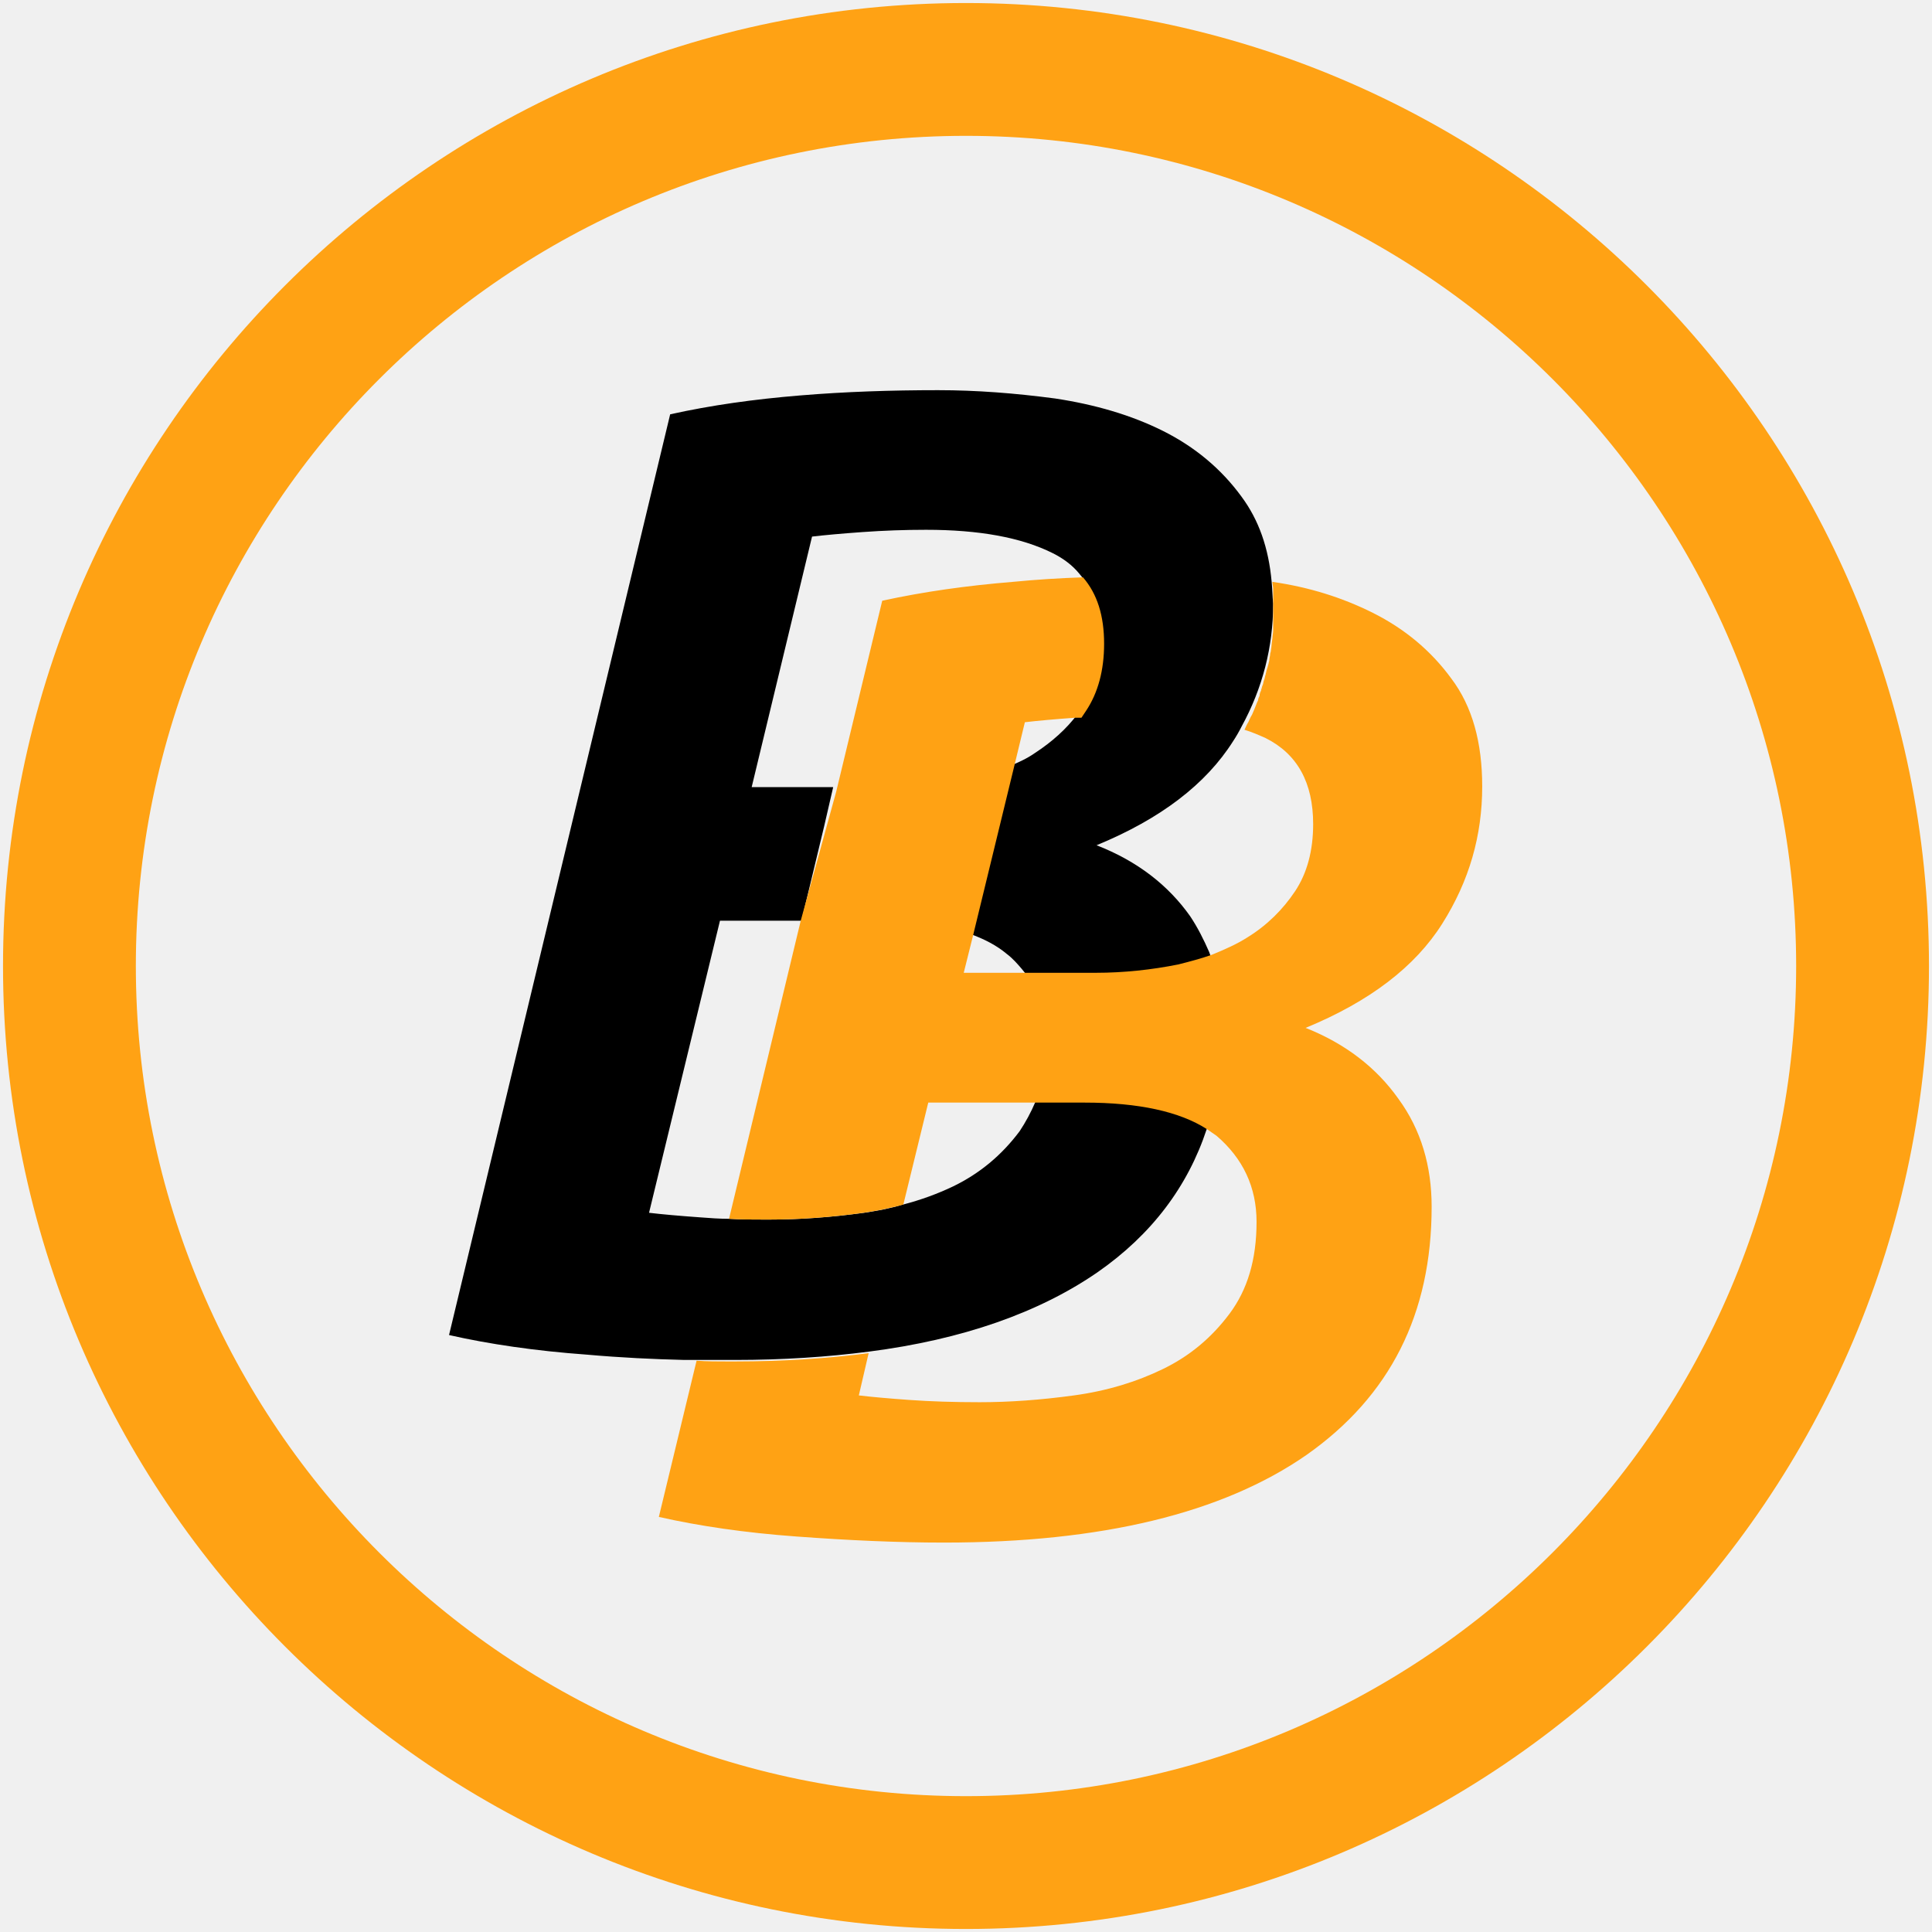
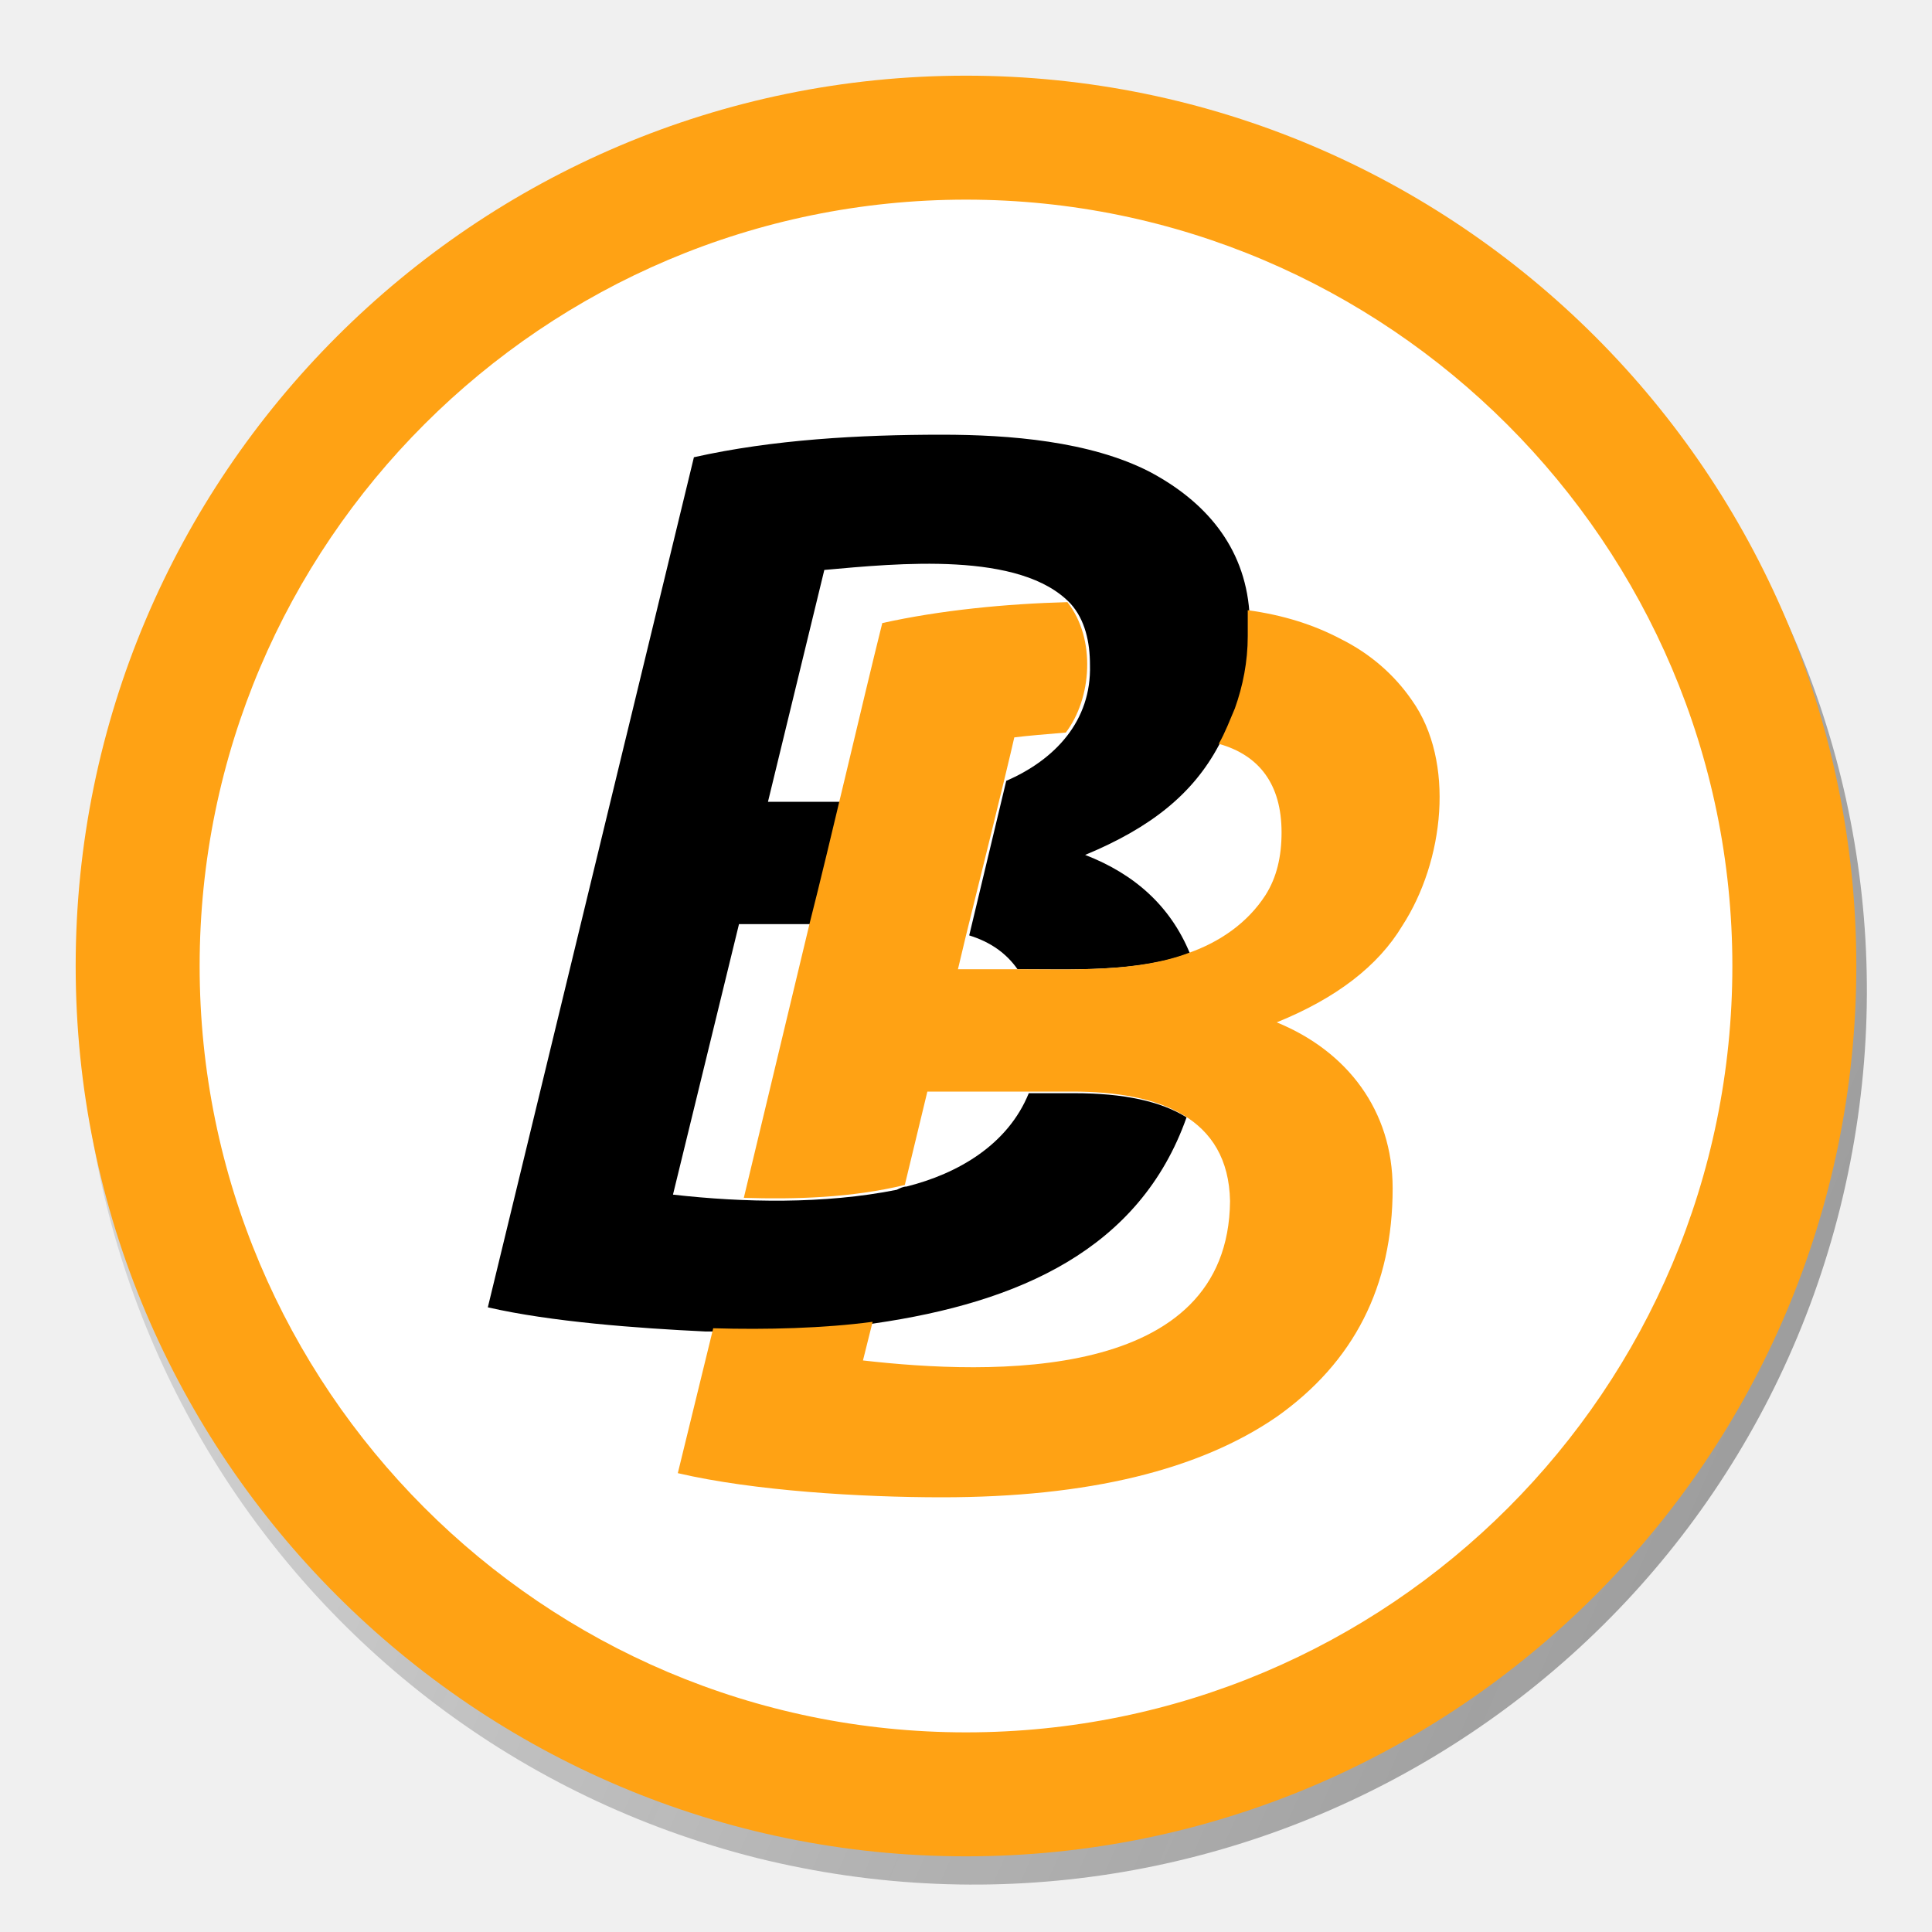
- <svg xmlns="http://www.w3.org/2000/svg" version="1.1" height="120" width="120" id="Capa_1" x="0px" y="0px" viewBox="0 0 256 256" style="enable-background:new 0 0 256 256;" xml:space="preserve">
+ <svg xmlns="http://www.w3.org/2000/svg" version="1.1" height="120px" width="120px" id="svg4247" x="0px" y="0px" viewBox="0 0 120 120" style="enable-background:new 0 0 120 120;" xml:space="preserve">
  <style type="text/css">
- 	.st0{fill:#FFA214;}
+ 	.st0{fill:url(#path4251-6_1_);}
+ 	.st1{fill:#FFFFFF;}
+ 	.st2{display:none;opacity:0.5;fill:none;stroke:#000000;stroke-width:0.5;enable-background:new    ;}
+ 	.st3{fill:none;}
+ 	.st4{fill:#FFA214;}
</style>
+   <linearGradient id="path4251-6_1_" gradientUnits="userSpaceOnUse" x1="-1074.457" y1="641.441" x2="-722.608" y2="487.054" gradientTransform="matrix(-1.0091 0 0 1.0091 -755.1855 -467.9421)">
+     <stop offset="0" style="stop-color:#1A1A1A" />
+     <stop offset="1" style="stop-color:#1A1A1A;stop-opacity:0" />
+   </linearGradient>
+   <path id="path4251-6" class="st0" d="M6.7,48.1C14.1,18.3,44.2,0.2,73.9,7.7  c29.7,7.4,47.8,37.5,40.4,67.3c-7.4,29.7-37.5,47.8-67.3,40.4C17.3,107.9-0.8,77.8,6.7,48.1z" />
+   <path id="path4251" class="st1" d="M113.4,73.3c-7.3,29.5-37.2,47.4-66.7,40  C17.2,106-0.7,76.2,6.6,46.7C14,17.2,43.8-0.7,73.3,6.6C102.8,14,120.7,43.8,113.4,73.3z" />
+   <path id="path6359" class="st2" d="M115,60c0,30.4-24.6,55-55,55C29.6,115,5,90.4,5,60  C5,29.6,29.6,5,60,5C90.4,5,115,29.6,115,60" />
  <g>
+     <path class="st3" d="M76,45.9c0-0.1,0.1-0.3,0.2-0.4c-0.1,0.3-0.3,0.5-0.4,0.8C75.9,46.1,75.9,46,76,45.9z" />
+     <path class="st3" d="M46.3,82.7L46.3,82.7L46.3,82.7L46.3,82.7z" />
+     <path class="st3" d="M67.6,40.2c0,0.2,0,0.3,0,0.5C67.7,40.5,67.6,40.3,67.6,40.2z" />
+     <path class="st3" d="M55,38.8c2.4-0.5,4.9-0.9,7.5-1.1c1.3-0.1,2.7-0.2,4-0.3l0,0c-0.4-0.5-0.9-0.9-1.5-1.2   c-1.8-0.9-4.2-1.3-7.3-1.3c-1.2,0-2.4,0-3.6,0.1c-1.2,0.1-2.2,0.2-2.9,0.3l-3.5,14.4h4.7l0,0L51.9,52l-0.8,3.3l1.3-5.5L55,38.8z" />
+     <path class="st3" d="M60.2,58.1L60.2,58.1l-0.5,2.1h3.6c-0.3-0.3-0.6-0.6-0.9-0.9C61.8,58.8,61,58.4,60.2,58.1L60.2,58.1L60.2,58.1   L60.2,58.1L60.2,58.1z" />
+     <path class="st3" d="M63.2,45.8l-0.6,2.7l0,0l0,0c0.5-0.2,1-0.5,1.4-0.7c1-0.6,1.8-1.4,2.5-2.3c-0.1,0-0.2,0-0.3,0   C64.9,45.6,63.9,45.7,63.2,45.8z" />
+     <path class="st3" d="M76.3,45.1c0-0.1,0-0.1,0.1-0.2c0-0.1,0.1-0.2,0.1-0.3v0c-0.1,0.3-0.2,0.5-0.3,0.8   C76.2,45.3,76.3,45.2,76.3,45.1z" />
+     <path class="st3" d="M67.7,40.7c0,0.2,0,0.4,0,0.6C67.7,41.1,67.7,40.9,67.7,40.7z" />
+     <path class="st3" d="M45.8,57.4l-4.1,16.8c0.7,0.1,1.7,0.2,2.9,0.3c0.6,0,1.1,0,1.7,0.1l4.1-17.1H45.8z" />
+     <path class="st3" d="M67,38.3c0,0,0,0.1,0,0.1C67.1,38.3,67,38.3,67,38.3z" />
+     <path class="st3" d="M66.8,37.9C66.8,37.9,66.8,38,66.8,37.9C66.8,37.9,66.8,37.9,66.8,37.9z" />
+     <path class="st3" d="M66.5,37.5L66.5,37.5C66.5,37.5,66.5,37.6,66.5,37.5C66.5,37.6,66.5,37.5,66.5,37.5z" />
+     <path class="st3" d="M55.8,73.9L55.8,73.9c0.2,0,0.4-0.1,0.7-0.2l0,0C56.2,73.8,56,73.8,55.8,73.9L55.8,73.9z" />
+     <path class="st3" d="M67.4,39.1c0,0,0,0.1,0,0.2C67.4,39.3,67.4,39.2,67.4,39.1z" />
+     <path class="st3" d="M67.5,77.6c-3.3,2.3-7.7,3.9-13.1,4.5l0,0l0,0l-0.6,2.4c0.7,0.1,1.7,0.2,2.9,0.3c1.2,0.1,2.6,0.1,4,0.1   c1.7,0,3.6-0.1,5.4-0.4c1.9-0.3,3.6-0.7,5.1-1.5c1.5-0.7,2.8-1.8,3.8-3.2c1-1.3,1.6-3.1,1.6-5.3c0-2-0.8-3.6-2.3-4.9   c-0.2-0.1-0.3-0.3-0.6-0.4C72.7,72.7,70.6,75.5,67.5,77.6z" />
+     <path class="st3" d="M67.2,38.7c0,0,0,0.1,0,0.1C67.3,38.8,67.2,38.7,67.2,38.7z" />
+     <path class="st3" d="M67.5,39.6c0,0.1,0,0.2,0,0.2C67.5,39.8,67.5,39.7,67.5,39.6z" />
+     <path class="st3" d="M77.2,42.5c0-0.1,0-0.1,0-0.2c0-0.1,0-0.2,0-0.3c0-0.1,0-0.1,0-0.2c0-0.2,0.1-0.4,0.1-0.6   c-0.1,0.6-0.2,1.2-0.3,1.7C77.2,42.7,77.2,42.6,77.2,42.5z" />
+     <path class="st3" d="M77.6,38.6c0-0.1,0-0.2,0-0.3c0-0.1,0-0.3,0-0.4l0,0C77.5,38.2,77.6,38.4,77.6,38.6z" />
+     <path class="st3" d="M76.6,44.4c0-0.1,0.1-0.2,0.1-0.3c0,0,0,0,0,0c0-0.1,0.1-0.2,0.1-0.3c0,0,0,0,0,0c-0.1,0.3-0.2,0.6-0.3,0.8   C76.6,44.5,76.6,44.5,76.6,44.4z" />
+     <path class="st3" d="M77.6,38.9c0,0,0-0.1,0-0.2c0,0,0-0.1,0-0.2c0,0.2,0,0.4,0,0.6C77.6,39.1,77.6,39,77.6,38.9z" />
+     <path class="st3" d="M60,12.4c-26.3,0-47.6,21.4-47.6,47.6s21.4,47.6,47.6,47.6c26.3,0,47.6-21.4,47.6-47.6   C107.6,33.7,86.3,12.4,60,12.4z M87.2,57.5c-1.6,2.5-4.2,4.5-7.8,6c2.3,1,4.1,2.3,5.3,4.1c1.3,1.8,1.9,3.9,1.9,6.2   c0,6.2-2.4,10.9-7.2,14.2c-4.8,3.3-11.7,5-20.8,5c-2.7,0-5.5-0.1-8.4-0.3c-2.9-0.2-5.6-0.6-7.9-1.1l2.2-9c-0.2,0-0.4,0-0.6,0l0,0   c-1.8,0-3.7-0.2-5.6-0.3c-2.9-0.2-5.6-0.6-7.9-1.1L43,28.4c2.4-0.5,4.9-0.9,7.4-1.1c2.6-0.2,5.3-0.3,7.9-0.3c2.2,0,4.5,0.2,6.7,0.5   c2.3,0.3,4.3,1,6.2,1.9c1.8,0.9,3.3,2.2,4.5,3.8c1,1.3,1.6,2.9,1.7,4.9l0,0c2.1,0.3,4,0.9,5.8,1.8c1.8,0.9,3.3,2.2,4.5,3.8   c1.2,1.6,1.8,3.6,1.8,6.2C89.6,52.5,88.8,55.1,87.2,57.5z" />
+     <path class="st3" d="M77.5,40.6c0-0.1,0-0.1,0-0.2c0-0.1,0-0.2,0-0.3c0-0.1,0-0.3,0-0.4c0-0.1,0-0.1,0-0.2l0,0l0,0   c0-0.1,0-0.2,0-0.3c0,0.6,0,1.2-0.1,1.8C77.5,40.9,77.5,40.8,77.5,40.6z" />
+     <path class="st3" d="M67.4,53.1c2.3,1,4.1,2.3,5.4,4.1c0.4,0.6,0.8,1.3,1.1,2c0.7-0.3,1.4-0.6,2-1c1.1-0.7,2-1.6,2.7-2.6   c0.7-1,1-2.3,1-3.9c0-2.4-0.9-4.1-2.7-4.9c-0.4-0.2-0.8-0.3-1.2-0.5l0,0c-0.2,0.3-0.3,0.6-0.5,0.8C73.7,49.6,71.1,51.6,67.4,53.1z" />
+     <path class="st3" d="M77,43.5c0-0.1,0-0.2,0.1-0.3c0-0.1,0-0.1,0-0.2c0,0,0,0,0-0.1c-0.1,0.3-0.1,0.5-0.2,0.8   C76.9,43.6,76.9,43.5,77,43.5z" />
+     <path class="st3" d="M56.4,73.7c1-0.3,1.9-0.6,2.9-1c1.5-0.7,2.8-1.8,3.8-3.2c0.4-0.5,0.7-1.1,0.9-1.7h-6.2L56.4,73.7z" />
+     <path d="M77.6,39.2c0-0.2,0-0.4,0-0.6c0-0.2,0-0.4,0-0.6l0,0l0,0c-0.3-4.1-2.8-6.9-6.2-8.7c-3.7-1.9-8.7-2.3-12.9-2.3   c-5.1,0-10.5,0.3-15.4,1.4L30.3,81.2c3.9,0.9,9.3,1.3,13.5,1.5l0,0c0.2,0,0.4,0,0.6,0l0,0c0.6,0,1.2,0,1.8,0l0,0   c2.9,0,5.6-0.1,8.1-0.5l0,0l0,0l0,0c9-1.3,16.5-4.6,19.4-12.8c-1.6-1-3.9-1.5-7-1.5h-2.8c-1.3,3.2-4.4,5-7.6,5.8l0,0   c-0.2,0-0.4,0.1-0.6,0.2l0,0l0,0c-4.5,0.9-9.5,0.8-13.9,0.3l4.1-16.8h4.7l0,0c0.5-2.2,1.3-5.4,1.8-7.6l0,0h-4.7l3.5-14.4   c4.5-0.4,12.2-1.2,15.3,2.1l0,0l0,0l0,0l0,0c0.9,1,1.2,2.4,1.2,3.8c0.1,3.5-2.2,5.9-5.2,7.2l0,0l-2.3,9.6l0,0l0,0   c1.3,0.4,2.3,1.1,3,2.1c3.4,0,7.5,0.2,10.7-1c-1.2-2.9-3.4-4.9-6.5-6.1c4.1-1.7,6.7-3.8,8.3-6.8l0,0C77,44.1,77.6,41.7,77.6,39.2z" />
    <g>
-       <path class="st0" d="M128,255.6C57.6,255.6,0.4,198.4,0.4,128S57.6,0.4,128,0.4S255.6,57.6,255.6,128S198.4,255.6,128,255.6z     M128,18C67.3,18,18,67.3,18,128s49.4,110,110,110s110-49.4,110-110S188.7,18,128,18z" />
+       <path class="st4" d="M60,4.7C29.5,4.7,4.7,29.5,4.7,60s24.8,55.3,55.3,55.3s55.3-24.8,55.3-55.3S90.5,4.7,60,4.7z M60,107.6    c-26.3,0-47.6-21.4-47.6-47.6c0-26.3,21.4-47.6,47.6-47.6s47.6,21.4,47.6,47.6C107.6,86.3,86.3,107.6,60,107.6z" />
+       <path class="st4" d="M83.3,39.7c-1.7-0.9-3.6-1.5-5.8-1.8c0,0.3,0,0.5,0,0.8c0,0.3,0,0.5,0,0.8l0,0l0,0c0,1.6-0.3,3.1-0.8,4.5    c0,0,0,0,0,0c-0.3,0.7-0.6,1.5-1,2.2l0,0c2.5,0.7,3.9,2.5,3.9,5.5c0,1.5-0.3,2.8-1,3.9c-1.1,1.7-2.8,2.9-4.8,3.6    c-3.2,1.2-7.3,1-10.7,1h-3.6l0.5-2.1l0,0l0,0c0.5-2,2.6-10.5,3-12.3c0.8-0.1,2-0.2,3.2-0.3c1.6-2.1,1.9-5.8,0.1-8.1    c-3.8,0.1-7.9,0.5-11.5,1.3c-1.2,4.8-3.3,13.9-4.5,18.6l0,0l-4.1,17.1c3.2,0.1,6.7,0,10-0.8l1.4-5.8c1.9,0,7.1,0,9,0    c5.4,0,9.7,1.6,9.8,6.8c-0.1,11.3-14.9,10.8-22.8,9.9l0.6-2.4c-3,0.4-6.6,0.5-9.9,0.4l-2.2,9c4.7,1.1,11.4,1.5,16.4,1.5    c9.1,0,16-1.7,20.8-5c4.8-3.4,7.2-8.1,7.2-14.2c0-4.8-2.8-8.5-7.2-10.3c3.7-1.5,6.3-3.5,7.8-6c2.6-4,3.3-10.2,0.6-14    C86.6,41.9,85.1,40.6,83.3,39.7z" />
    </g>
-     <path d="M168.5,77.1L168.5,77.1c-0.4-4.5-1.7-8.2-4-11.3c-2.7-3.7-6.2-6.6-10.4-8.7c-4.2-2.1-9-3.5-14.3-4.3   c-5.3-0.7-10.4-1.1-15.5-1.1c-6.2,0-12.3,0.2-18.3,0.7c-6.1,0.5-11.8,1.3-17.2,2.5l-29.3,122c5.3,1.2,11.4,2.1,18.3,2.6   c4.5,0.4,8.8,0.6,12.9,0.7l0,0c0.5,0,1,0,1.5,0c1.2,0,2.5,0,3.7,0c0.2,0,0.3,0,0.5,0l0,0l0,0c0.3,0,0.7,0,1,0   c6.4,0,12.3-0.4,17.7-1.1l0,0c12.5-1.6,22.6-5.2,30.3-10.5c7.2-5,12-11.4,14.5-19c1.4-4.2,2.1-8.8,2.1-13.8c0-3.5-0.6-6.7-1.8-9.7   c-0.7-1.6-1.5-3.2-2.5-4.7c-2.9-4.1-7-7.3-12.4-9.4c8.5-3.5,14.5-8.1,18.1-13.8c0.4-0.6,0.8-1.3,1.1-1.9c2.8-5.1,4.2-10.6,4.2-16.3   C168.6,79,168.6,78.1,168.5,77.1L168.5,77.1z M137.1,99.8c-1,0.7-2.1,1.2-3.3,1.7l0,0l-5.4,22.2l0,0l0,0c2,0.7,3.7,1.6,5,2.7   c0.8,0.6,1.4,1.3,2,2c2.2,2.6,3.2,5.7,3.2,9.3c0,3.1-0.5,5.9-1.4,8.3c-0.6,1.4-1.3,2.7-2.1,3.9c-2.4,3.2-5.3,5.6-8.8,7.3   c-2.1,1-4.3,1.8-6.6,2.4l0,0c-0.5,0.1-1,0.3-1.5,0.4l0,0l0,0c-1.2,0.3-2.4,0.5-3.7,0.7c-4.4,0.6-8.5,0.9-12.5,0.9h-0.7   c-1.6,0-3.1,0-4.6-0.1c-1.4,0-2.7-0.1-4-0.2c-2.8-0.2-5-0.4-6.7-0.6l9.4-38.7h10.8l0,0l3-12.5l1.2-5.2l0,0H99.6l8-33.2   c1.7-0.2,3.9-0.4,6.7-0.6c2.8-0.2,5.6-0.3,8.4-0.3c7,0,12.6,1,16.8,3.1c1.4,0.7,2.6,1.6,3.5,2.7l0,0l0,0l0,0   c1.9,2.2,2.8,5.1,2.8,8.8c0,3.5-0.8,6.5-2.4,8.9c-0.2,0.3-0.4,0.6-0.6,0.9C141.3,96.6,139.4,98.3,137.1,99.8z" />
  </g>
-   <path class="st0" d="M106.1,122l-9.5,39.5c1.5,0.1,3,0.1,4.6,0.1h0h0.7c4,0,8.2-0.3,12.5-0.9c1.3-0.2,2.5-0.4,3.7-0.7  c0.5-0.1,1-0.2,1.6-0.4l3.3-13.5h20.7c7.2,0,12.6,1.2,16.2,3.5c0.4,0.3,0.9,0.6,1.3,0.9c3.5,3,5.3,6.8,5.3,11.4c0,5-1.2,9-3.6,12.2  c-2.4,3.2-5.3,5.6-8.8,7.3c-3.5,1.7-7.4,2.9-11.8,3.5c-4.4,0.6-8.5,0.9-12.5,0.9c-3.4,0-6.5-0.1-9.3-0.3c-2.8-0.2-5-0.4-6.7-0.6  l1.3-5.6c-5.4,0.7-11.4,1.1-17.7,1.1c-0.3,0-0.7,0-1,0c-1.4,0-2.7,0-4.1-0.1l0,0l-5,20.7c5.3,1.2,11.4,2.1,18.3,2.6  c6.8,0.5,13.3,0.8,19.5,0.8c20.9,0,36.9-3.9,48-11.6c11.1-7.8,16.6-18.7,16.6-32.9c0-5.4-1.4-10.2-4.4-14.3c-2.9-4.1-7-7.3-12.3-9.4  c8.5-3.5,14.5-8.1,18.1-13.8c3.6-5.7,5.3-11.7,5.3-18.2c0-5.8-1.3-10.6-4.1-14.3c-2.7-3.7-6.2-6.6-10.4-8.7c-4-2-8.4-3.4-13.3-4.1  c0,0.3,0.1,0.6,0.1,0.9c0,0.2,0,0.4,0,0.6c0,0.1,0,0.3,0,0.4c0,0.1,0,0.2,0,0.4c0,0.3,0,0.5,0,0.8c0,0.2,0,0.4,0,0.7c0,0,0,0,0,0  c0,0,0,0,0,0c0,0.2,0,0.3,0,0.5c0,0.3,0,0.6,0,1c0,0.2,0,0.4,0,0.6c0,0.2,0,0.3,0,0.5c0,0.4-0.1,0.7-0.1,1.1c-0.1,0.5-0.1,1-0.2,1.6  c0,0.2-0.1,0.3-0.1,0.5c0,0.2-0.1,0.5-0.1,0.7c0,0.2-0.1,0.4-0.1,0.5c-0.1,0.4-0.2,0.7-0.3,1c0,0.2-0.1,0.3-0.1,0.5  c-0.1,0.2-0.1,0.5-0.2,0.7c-0.1,0.2-0.1,0.5-0.2,0.7c-0.1,0.2-0.1,0.4-0.2,0.6c0,0,0,0,0,0.1c-0.1,0.2-0.2,0.4-0.2,0.7  c-0.1,0.2-0.2,0.4-0.2,0.6c-0.1,0.2-0.2,0.4-0.3,0.7c-0.1,0.2-0.1,0.3-0.2,0.5c-0.1,0.2-0.2,0.5-0.3,0.7c-0.2,0.3-0.3,0.6-0.5,1  c-0.2,0.3-0.3,0.6-0.5,1v0c1,0.3,1.9,0.7,2.8,1.1c4.2,2.1,6.3,5.9,6.3,11.4c0,3.5-0.8,6.5-2.4,8.9c-1.6,2.4-3.7,4.5-6.3,6.1  c-1.4,0.9-3,1.6-4.7,2.3c-1.4,0.5-2.9,0.9-4.5,1.3c-3.5,0.7-7.2,1.1-10.9,1.1h-17.5l1.2-4.8v0c0,0,0,0,0,0l5.4-22.2l1.5-6.2  c1.7-0.2,3.9-0.4,6.7-0.6c0.2,0,0.5,0,0.8,0c0.2-0.3,0.4-0.6,0.6-0.9c1.6-2.4,2.4-5.4,2.4-8.9c0-3.7-0.9-6.6-2.8-8.8  c-3.1,0.1-6.2,0.3-9.3,0.6c-6.1,0.5-11.8,1.3-17.3,2.5l-6.1,25.3L106.1,122" />
</svg>
